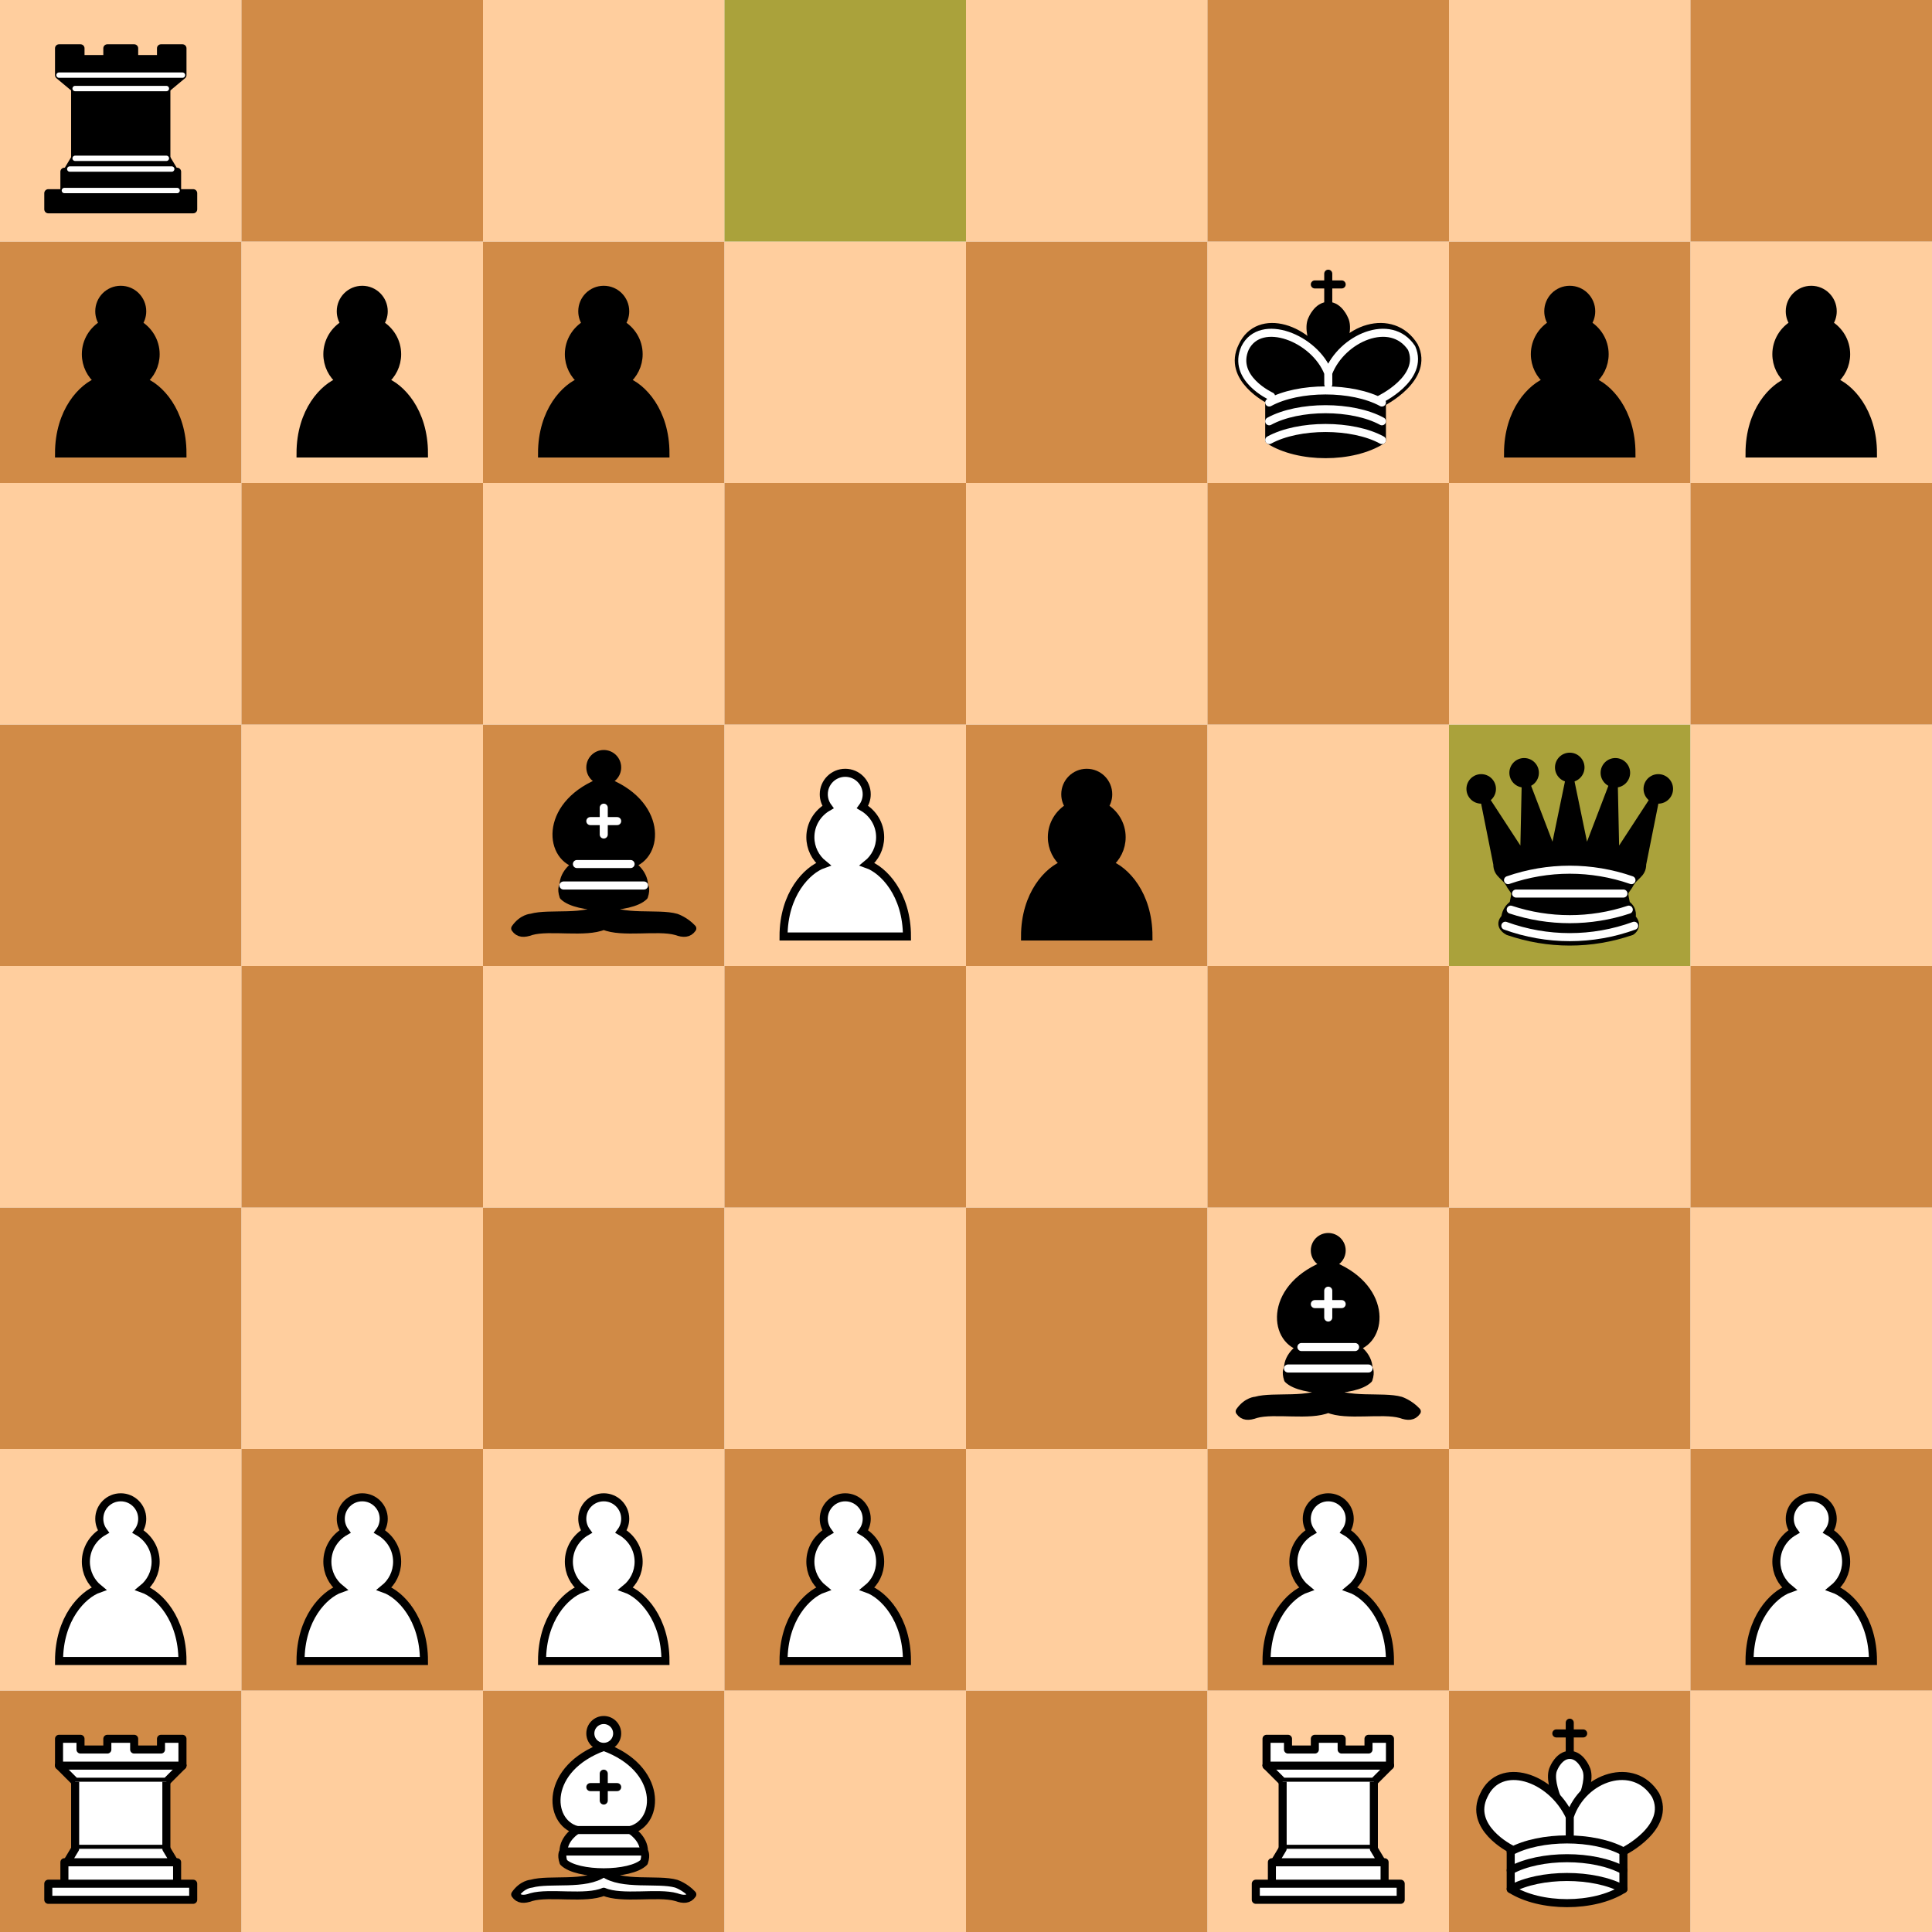
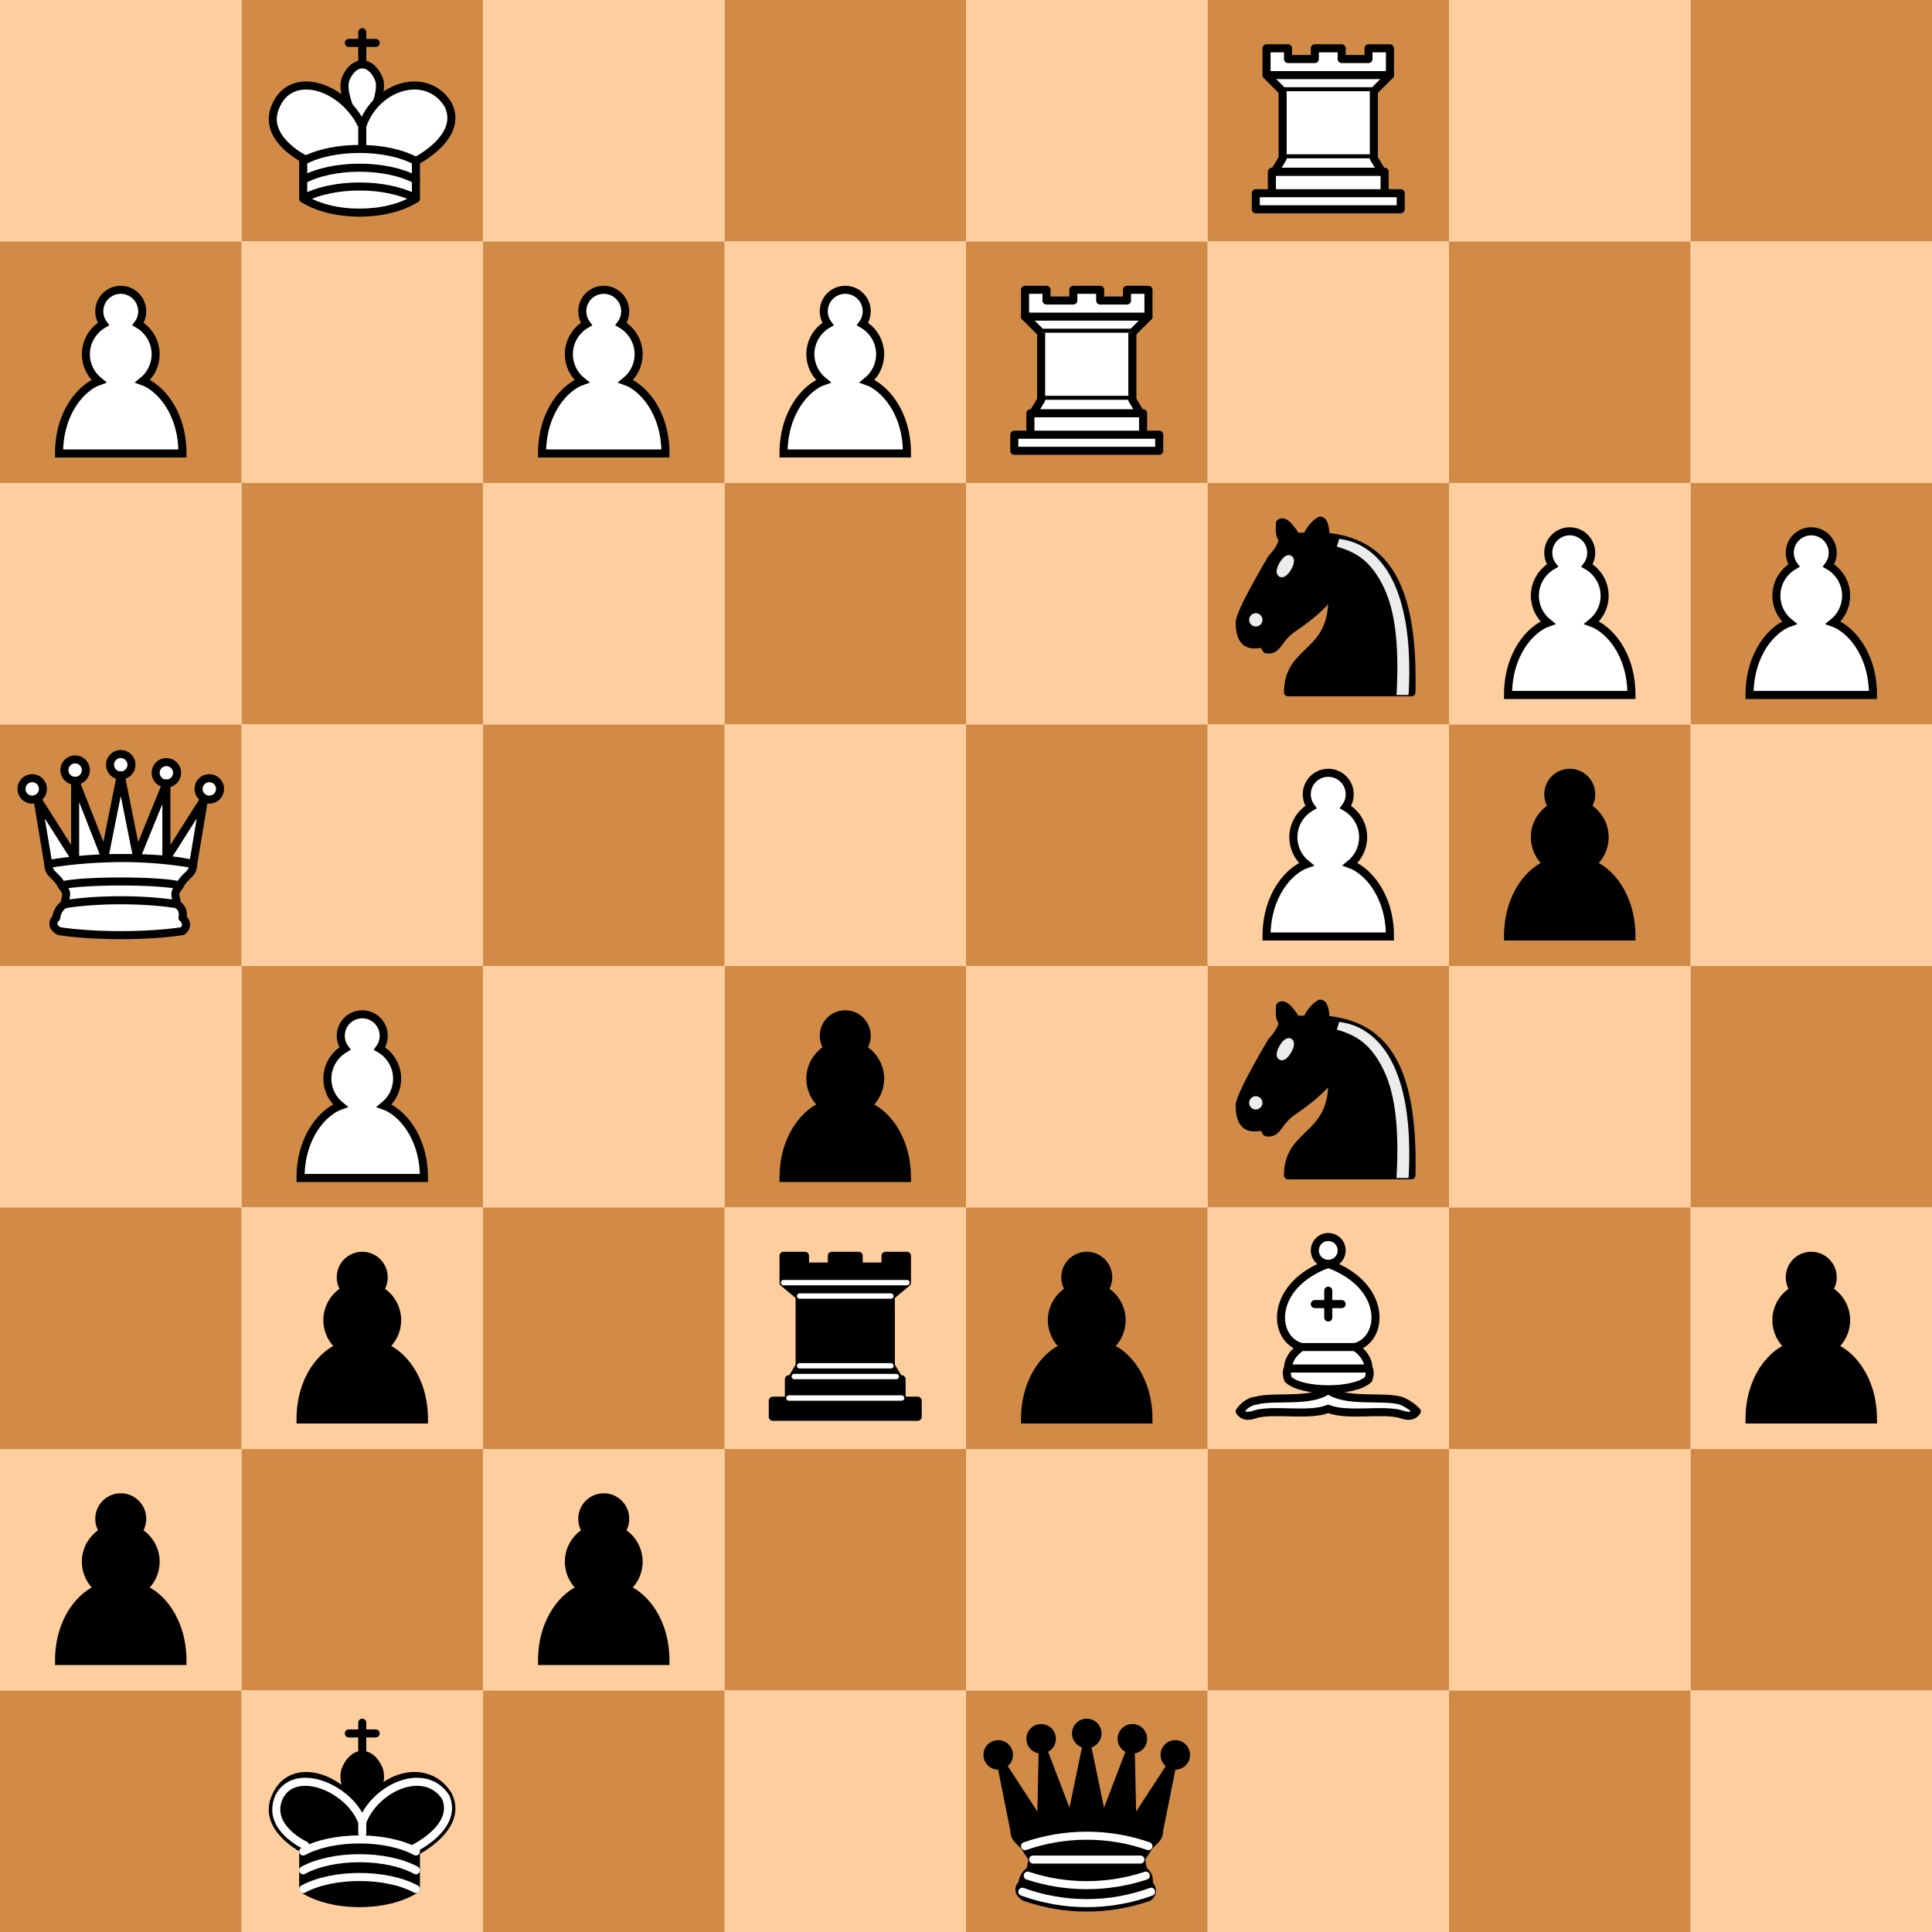
<svg xmlns="http://www.w3.org/2000/svg" xmlns:xlink="http://www.w3.org/1999/xlink" version="1.2" baseProfile="tiny" viewBox="0 0 360 360" width="720" height="720">
  <defs>
    <g id="white-pawn" class="white pawn">
      <path d="M22.5 9c-2.21 0-4 1.79-4 4 0 .89.29 1.71.78 2.38C17.33 16.5 16 18.59 16 21c0 2.03.94 3.84 2.41 5.03-3 1.06-7.41 5.55-7.41 13.47h23c0-7.92-4.41-12.41-7.41-13.47 1.47-1.19 2.41-3 2.41-5.03 0-2.41-1.33-4.5-3.28-5.62.49-.67.78-1.49.78-2.38 0-2.21-1.79-4-4-4z" fill="#fff" stroke="#000" stroke-width="1.5" stroke-linecap="round" />
    </g>
    <g id="white-bishop" class="white bishop" fill="none" fill-rule="evenodd" stroke="#000" stroke-width="1.5" stroke-linecap="round" stroke-linejoin="round">
      <g fill="#fff" stroke-linecap="butt">
        <path d="M9 36c3.39-.97 10.11.43 13.5-2 3.39 2.43 10.11 1.03 13.5 2 0 0 1.65.54 3 2-.68.97-1.65.99-3 .5-3.39-.97-10.11.46-13.5-1-3.39 1.46-10.11.03-13.5 1-1.354.49-2.323.47-3-.5 1.354-1.94 3-2 3-2zM15 32c2.5 2.5 12.5 2.5 15 0 .5-1.5 0-2 0-2 0-2.5-2.5-4-2.5-4 5.5-1.5 6-11.5-5-15.5-11 4-10.5 14-5 15.5 0 0-2.5 1.5-2.5 4 0 0-.5.5 0 2zM25 8a2.5 2.5 0 1 1-5 0 2.5 2.5 0 1 1 5 0z" />
      </g>
      <path d="M17.5 26h10M15 30h15m-7.5-14.5v5M20 18h5" stroke-linejoin="miter" />
    </g>
    <g id="white-rook" class="white rook" fill="#fff" fill-rule="evenodd" stroke="#000" stroke-width="1.5" stroke-linecap="round" stroke-linejoin="round">
      <path d="M9 39h27v-3H9v3zM12 36v-4h21v4H12zM11 14V9h4v2h5V9h5v2h5V9h4v5" stroke-linecap="butt" />
      <path d="M34 14l-3 3H14l-3-3" />
      <path d="M31 17v12.5H14V17" stroke-linecap="butt" stroke-linejoin="miter" />
      <path d="M31 29.5l1.5 2.5h-20l1.5-2.5" />
      <path d="M11 14h23" fill="none" stroke-linejoin="miter" />
    </g>
+     <g id="white-queen" class="white queen" fill="#fff" fill-rule="evenodd" stroke="#000" stroke-width="1.5" stroke-linecap="round" stroke-linejoin="round">
+       <path d="M8 12a2 2 0 1 1-4 0 2 2 0 1 1 4 0zM24.5 7.5a2 2 0 1 1-4 0 2 2 0 1 1 4 0zM41 12a2 2 0 1 1-4 0 2 2 0 1 1 4 0zM16 8.5a2 2 0 1 1-4 0 2 2 0 1 1 4 0zM33 9a2 2 0 1 1-4 0 2 2 0 1 1 4 0z" />
+       <path d="M9 26c8.5-1.5 21-1.5 27 0l2-12-7 11V11l-5.5 13.5-3-15-3 15-5.5-14V25L7 14l2 12zM9 26c0 2 1.5 2 2.5 4 1 1.5 1 1 .5 3.5-1.5 1-1.5 2.5-1.5 2.5-1.5 1.5.5 2.5.5 2.5 6.5 1 16.5 1 23 0 0 0 1.5-1 0-2.5 0 0 .5-1.5-1-2.5-.5-2.5-.5-2 .5-3.5 1-2 2.5-2 2.5-4-8.5-1.5-18.5-1.5-27 0z" stroke-linecap="butt" />
+       <path d="M11.5 30c3.5-1 18.5-1 22 0M12 33.5c6-1 15-1 21 0" fill="none" />
+     </g>
    <g id="white-king" class="white king" fill="none" fill-rule="evenodd" stroke="#000" stroke-width="1.5" stroke-linecap="round" stroke-linejoin="round">
      <path d="M22.5 11.63V6M20 8h5" stroke-linejoin="miter" />
      <path d="M22.5 25s4.5-7.5 3-10.5c0 0-1-2.5-3-2.5s-3 2.5-3 2.5c-1.5 3 3 10.5 3 10.5" fill="#fff" stroke-linecap="butt" stroke-linejoin="miter" />
      <path d="M11.5 37c5.5 3.5 15.5 3.5 21 0v-7s9-4.5 6-10.5c-4-6.5-13.5-3.5-16 4V27v-3.5c-3.5-7.5-13-10.5-16-4-3 6 5 10 5 10V37z" fill="#fff" />
      <path d="M11.5 30c5.5-3 15.5-3 21 0m-21 3.5c5.5-3 15.5-3 21 0m-21 3.5c5.5-3 15.5-3 21 0" />
    </g>
    <g id="black-pawn" class="black pawn">
      <path d="M22.5 9c-2.21 0-4 1.79-4 4 0 .89.29 1.71.78 2.38C17.33 16.5 16 18.59 16 21c0 2.03.94 3.84 2.41 5.03-3 1.06-7.41 5.55-7.41 13.47h23c0-7.92-4.41-12.41-7.41-13.47 1.47-1.19 2.41-3 2.41-5.03 0-2.41-1.33-4.5-3.28-5.62.49-.67.78-1.49.78-2.38 0-2.21-1.79-4-4-4z" fill="#000" stroke="#000" stroke-width="1.5" stroke-linecap="round" />
    </g>
-     <g id="black-bishop" class="black bishop" fill="none" fill-rule="evenodd" stroke="#000" stroke-width="1.5" stroke-linecap="round" stroke-linejoin="round">
-       <path d="M9 36c3.39-.97 10.11.43 13.5-2 3.39 2.43 10.11 1.03 13.5 2 0 0 1.65.54 3 2-.68.97-1.65.99-3 .5-3.39-.97-10.11.46-13.5-1-3.39 1.46-10.11.03-13.5 1-1.354.49-2.323.47-3-.5 1.354-1.94 3-2 3-2zm6-4c2.5 2.5 12.5 2.5 15 0 .5-1.5 0-2 0-2 0-2.5-2.5-4-2.5-4 5.5-1.5 6-11.5-5-15.5-11 4-10.5 14-5 15.5 0 0-2.5 1.5-2.5 4 0 0-.5.5 0 2zM25 8a2.5 2.5 0 1 1-5 0 2.5 2.5 0 1 1 5 0z" fill="#000" stroke-linecap="butt" />
-       <path d="M17.5 26h10M15 30h15m-7.5-14.5v5M20 18h5" stroke="#fff" stroke-linejoin="miter" />
+     <g id="black-knight" class="black knight" fill="none" fill-rule="evenodd" stroke="#000" stroke-width="1.5" stroke-linecap="round" stroke-linejoin="round">
+       <path d="M 22,10 C 32.5,11 38.5,18 38,39 L 15,39 C 15,30 25,32.5 23,18" style="fill:#000000; stroke:#000000;" />
+       <path d="M 24,18 C 24.38,20.91 18.45,25.37 16,27 C 13,29 13.18,31.34 11,31 C 9.958,30.06 12.41,27.96 11,28 C 10,28 11.19,29.23 10,30 C 9,30 5.997,31 6,26 C 6,24 12,14 12,14 C 12,14 13.89,12.1 14,10.5 C 13.27,9.506 13.5,8.5 13.5,7.5 C 14.5,6.5 16.5,10 16.5,10 L 18.5,10 C 18.5,10 19.28,8.008 21,7 C 22,7 22,10 22,10" style="fill:#000000; stroke:#000000;" />
+       <path d="M 9.5 25.5 A 0.5 0.5 0 1 1 8.5,25.5 A 0.5 0.5 0 1 1 9.5 25.5 z" style="fill:#ececec; stroke:#ececec;" />
+       <path d="M 15 15.5 A 0.5 1.5 0 1 1 14,15.5 A 0.5 1.5 0 1 1 15 15.5 z" transform="matrix(0.866,0.5,-0.5,0.866,9.693,-5.173)" style="fill:#ececec; stroke:#ececec;" />
+       <path d="M 24.55,10.4 L 24.1,11.85 L 24.6,12 C 27.75,13 30.25,14.49 32.5,18.75 C 34.75,23.01 35.75,29.06 35.25,39 L 35.2,39.5 L 37.45,39.5 L 37.5,39 C 38,28.94 36.62,22.15 34.25,17.66 C 31.88,13.17 28.46,11.02 25.06,10.5 L 24.55,10.4 z " style="fill:#ececec; stroke:none;" />
    </g>
    <g id="black-rook" class="black rook" fill="#000" fill-rule="evenodd" stroke="#000" stroke-width="1.5" stroke-linecap="round" stroke-linejoin="round">
      <path d="M9 39h27v-3H9v3zM12.5 32l1.5-2.5h17l1.5 2.5h-20zM12 36v-4h21v4H12z" stroke-linecap="butt" />
      <path d="M14 29.5v-13h17v13H14z" stroke-linecap="butt" stroke-linejoin="miter" />
      <path d="M14 16.5L11 14h23l-3 2.5H14zM11 14V9h4v2h5V9h5v2h5V9h4v5H11z" stroke-linecap="butt" />
      <path d="M12 35.5h21M13 31.5h19M14 29.5h17M14 16.5h17M11 14h23" fill="none" stroke="#fff" stroke-width="1" stroke-linejoin="miter" />
    </g>
    <g id="black-queen" class="black queen" fill="#000" fill-rule="evenodd" stroke="#000" stroke-width="1.5" stroke-linecap="round" stroke-linejoin="round">
      <g fill="#000" stroke="none">
        <circle cx="6" cy="12" r="2.75" />
        <circle cx="14" cy="9" r="2.75" />
        <circle cx="22.5" cy="8" r="2.75" />
        <circle cx="31" cy="9" r="2.75" />
        <circle cx="39" cy="12" r="2.75" />
      </g>
      <path d="M9 26c8.5-1.5 21-1.5 27 0l2.5-12.5L31 25l-.3-14.1-5.2 13.6-3-14.5-3 14.5-5.2-13.6L14 25 6.5 13.5 9 26zM9 26c0 2 1.5 2 2.5 4 1 1.5 1 1 .5 3.5-1.5 1-1.5 2.5-1.5 2.5-1.5 1.5.5 2.5.5 2.5 6.5 1 16.5 1 23 0 0 0 1.5-1 0-2.5 0 0 .5-1.5-1-2.5-.5-2.5-.5-2 .5-3.5 1-2 2.5-2 2.5-4-8.5-1.5-18.5-1.5-27 0z" stroke-linecap="butt" />
      <path d="M11 38.5a35 35 1 0 0 23 0" fill="none" stroke-linecap="butt" />
      <path d="M11 29a35 35 1 0 1 23 0M12.5 31.5h20M11.5 34.5a35 35 1 0 0 22 0M10.5 37.5a35 35 1 0 0 24 0" fill="none" stroke="#fff" />
    </g>
    <g id="black-king" class="black king" fill="none" fill-rule="evenodd" stroke="#000" stroke-width="1.5" stroke-linecap="round" stroke-linejoin="round">
      <path d="M22.5 11.63V6" stroke-linejoin="miter" />
      <path d="M22.5 25s4.5-7.5 3-10.5c0 0-1-2.5-3-2.5s-3 2.5-3 2.5c-1.5 3 3 10.5 3 10.5" fill="#000" stroke-linecap="butt" stroke-linejoin="miter" />
      <path d="M11.5 37c5.5 3.5 15.5 3.5 21 0v-7s9-4.5 6-10.5c-4-6.5-13.5-3.5-16 4V27v-3.5c-3.5-7.5-13-10.5-16-4-3 6 5 10 5 10V37z" fill="#000" />
      <path d="M20 8h5" stroke-linejoin="miter" />
      <path d="M32 29.5s8.5-4 6.03-9.65C34.15 14 25 18 22.5 24.5l.01 2.1-.01-2.1C20 18 9.906 14 6.997 19.85c-2.497 5.65 4.853 9 4.853 9M11.5 30c5.5-3 15.5-3 21 0m-21 3.5c5.5-3 15.5-3 21 0m-21 3.5c5.5-3 15.5-3 21 0" stroke="#fff" />
    </g>
  </defs>
-   <rect x="0" y="315" width="45" height="45" class="square dark a1" stroke="none" fill="#d18b47" />
-   <rect x="45" y="315" width="45" height="45" class="square light b1" stroke="none" fill="#ffce9e" />
-   <rect x="90" y="315" width="45" height="45" class="square dark c1" stroke="none" fill="#d18b47" />
-   <rect x="135" y="315" width="45" height="45" class="square light d1" stroke="none" fill="#ffce9e" />
-   <rect x="180" y="315" width="45" height="45" class="square dark e1" stroke="none" fill="#d18b47" />
-   <rect x="225" y="315" width="45" height="45" class="square light f1" stroke="none" fill="#ffce9e" />
-   <rect x="270" y="315" width="45" height="45" class="square dark g1" stroke="none" fill="#d18b47" />
-   <rect x="315" y="315" width="45" height="45" class="square light h1" stroke="none" fill="#ffce9e" />
-   <rect x="0" y="270" width="45" height="45" class="square light a2" stroke="none" fill="#ffce9e" />
-   <rect x="45" y="270" width="45" height="45" class="square dark b2" stroke="none" fill="#d18b47" />
-   <rect x="90" y="270" width="45" height="45" class="square light c2" stroke="none" fill="#ffce9e" />
-   <rect x="135" y="270" width="45" height="45" class="square dark d2" stroke="none" fill="#d18b47" />
-   <rect x="180" y="270" width="45" height="45" class="square light e2" stroke="none" fill="#ffce9e" />
-   <rect x="225" y="270" width="45" height="45" class="square dark f2" stroke="none" fill="#d18b47" />
-   <rect x="270" y="270" width="45" height="45" class="square light g2" stroke="none" fill="#ffce9e" />
-   <rect x="315" y="270" width="45" height="45" class="square dark h2" stroke="none" fill="#d18b47" />
-   <rect x="0" y="225" width="45" height="45" class="square dark a3" stroke="none" fill="#d18b47" />
-   <rect x="45" y="225" width="45" height="45" class="square light b3" stroke="none" fill="#ffce9e" />
-   <rect x="90" y="225" width="45" height="45" class="square dark c3" stroke="none" fill="#d18b47" />
-   <rect x="135" y="225" width="45" height="45" class="square light d3" stroke="none" fill="#ffce9e" />
-   <rect x="180" y="225" width="45" height="45" class="square dark e3" stroke="none" fill="#d18b47" />
-   <rect x="225" y="225" width="45" height="45" class="square light f3" stroke="none" fill="#ffce9e" />
-   <rect x="270" y="225" width="45" height="45" class="square dark g3" stroke="none" fill="#d18b47" />
-   <rect x="315" y="225" width="45" height="45" class="square light h3" stroke="none" fill="#ffce9e" />
-   <rect x="0" y="180" width="45" height="45" class="square light a4" stroke="none" fill="#ffce9e" />
-   <rect x="45" y="180" width="45" height="45" class="square dark b4" stroke="none" fill="#d18b47" />
-   <rect x="90" y="180" width="45" height="45" class="square light c4" stroke="none" fill="#ffce9e" />
-   <rect x="135" y="180" width="45" height="45" class="square dark d4" stroke="none" fill="#d18b47" />
-   <rect x="180" y="180" width="45" height="45" class="square light e4" stroke="none" fill="#ffce9e" />
-   <rect x="225" y="180" width="45" height="45" class="square dark f4" stroke="none" fill="#d18b47" />
-   <rect x="270" y="180" width="45" height="45" class="square light g4" stroke="none" fill="#ffce9e" />
-   <rect x="315" y="180" width="45" height="45" class="square dark h4" stroke="none" fill="#d18b47" />
-   <rect x="0" y="135" width="45" height="45" class="square dark a5" stroke="none" fill="#d18b47" />
-   <rect x="45" y="135" width="45" height="45" class="square light b5" stroke="none" fill="#ffce9e" />
-   <rect x="90" y="135" width="45" height="45" class="square dark c5" stroke="none" fill="#d18b47" />
-   <rect x="135" y="135" width="45" height="45" class="square light d5" stroke="none" fill="#ffce9e" />
-   <rect x="180" y="135" width="45" height="45" class="square dark e5" stroke="none" fill="#d18b47" />
-   <rect x="225" y="135" width="45" height="45" class="square light f5" stroke="none" fill="#ffce9e" />
-   <rect x="270" y="135" width="45" height="45" class="square dark lastmove g5" stroke="none" fill="#aaa23b" />
-   <rect x="315" y="135" width="45" height="45" class="square light h5" stroke="none" fill="#ffce9e" />
-   <rect x="0" y="90" width="45" height="45" class="square light a6" stroke="none" fill="#ffce9e" />
-   <rect x="45" y="90" width="45" height="45" class="square dark b6" stroke="none" fill="#d18b47" />
-   <rect x="90" y="90" width="45" height="45" class="square light c6" stroke="none" fill="#ffce9e" />
-   <rect x="135" y="90" width="45" height="45" class="square dark d6" stroke="none" fill="#d18b47" />
-   <rect x="180" y="90" width="45" height="45" class="square light e6" stroke="none" fill="#ffce9e" />
-   <rect x="225" y="90" width="45" height="45" class="square dark f6" stroke="none" fill="#d18b47" />
-   <rect x="270" y="90" width="45" height="45" class="square light g6" stroke="none" fill="#ffce9e" />
-   <rect x="315" y="90" width="45" height="45" class="square dark h6" stroke="none" fill="#d18b47" />
-   <rect x="0" y="45" width="45" height="45" class="square dark a7" stroke="none" fill="#d18b47" />
-   <rect x="45" y="45" width="45" height="45" class="square light b7" stroke="none" fill="#ffce9e" />
-   <rect x="90" y="45" width="45" height="45" class="square dark c7" stroke="none" fill="#d18b47" />
-   <rect x="135" y="45" width="45" height="45" class="square light d7" stroke="none" fill="#ffce9e" />
-   <rect x="180" y="45" width="45" height="45" class="square dark e7" stroke="none" fill="#d18b47" />
-   <rect x="225" y="45" width="45" height="45" class="square light f7" stroke="none" fill="#ffce9e" />
-   <rect x="270" y="45" width="45" height="45" class="square dark g7" stroke="none" fill="#d18b47" />
-   <rect x="315" y="45" width="45" height="45" class="square light h7" stroke="none" fill="#ffce9e" />
-   <rect x="0" y="0" width="45" height="45" class="square light a8" stroke="none" fill="#ffce9e" />
-   <rect x="45" y="0" width="45" height="45" class="square dark b8" stroke="none" fill="#d18b47" />
-   <rect x="90" y="0" width="45" height="45" class="square light c8" stroke="none" fill="#ffce9e" />
-   <rect x="135" y="0" width="45" height="45" class="square dark lastmove d8" stroke="none" fill="#aaa23b" />
-   <rect x="180" y="0" width="45" height="45" class="square light e8" stroke="none" fill="#ffce9e" />
-   <rect x="225" y="0" width="45" height="45" class="square dark f8" stroke="none" fill="#d18b47" />
-   <rect x="270" y="0" width="45" height="45" class="square light g8" stroke="none" fill="#ffce9e" />
-   <rect x="315" y="0" width="45" height="45" class="square dark h8" stroke="none" fill="#d18b47" />
-   <use href="#white-rook" xlink:href="#white-rook" transform="translate(0, 315)" />
-   <use href="#white-bishop" xlink:href="#white-bishop" transform="translate(90, 315)" />
-   <use href="#white-rook" xlink:href="#white-rook" transform="translate(225, 315)" />
-   <use href="#white-king" xlink:href="#white-king" transform="translate(270, 315)" />
-   <use href="#white-pawn" xlink:href="#white-pawn" transform="translate(0, 270)" />
-   <use href="#white-pawn" xlink:href="#white-pawn" transform="translate(45, 270)" />
-   <use href="#white-pawn" xlink:href="#white-pawn" transform="translate(90, 270)" />
-   <use href="#white-pawn" xlink:href="#white-pawn" transform="translate(135, 270)" />
-   <use href="#white-pawn" xlink:href="#white-pawn" transform="translate(225, 270)" />
-   <use href="#white-pawn" xlink:href="#white-pawn" transform="translate(315, 270)" />
-   <use href="#black-bishop" xlink:href="#black-bishop" transform="translate(225, 225)" />
-   <use href="#black-bishop" xlink:href="#black-bishop" transform="translate(90, 135)" />
-   <use href="#white-pawn" xlink:href="#white-pawn" transform="translate(135, 135)" />
-   <use href="#black-pawn" xlink:href="#black-pawn" transform="translate(180, 135)" />
-   <use href="#black-queen" xlink:href="#black-queen" transform="translate(270, 135)" />
-   <use href="#black-pawn" xlink:href="#black-pawn" transform="translate(0, 45)" />
-   <use href="#black-pawn" xlink:href="#black-pawn" transform="translate(45, 45)" />
-   <use href="#black-pawn" xlink:href="#black-pawn" transform="translate(90, 45)" />
-   <use href="#black-king" xlink:href="#black-king" transform="translate(225, 45)" />
-   <use href="#black-pawn" xlink:href="#black-pawn" transform="translate(270, 45)" />
-   <use href="#black-pawn" xlink:href="#black-pawn" transform="translate(315, 45)" />
-   <use href="#black-rook" xlink:href="#black-rook" transform="translate(0, 0)" />
+   <rect x="315" y="0" width="45" height="45" class="square dark a1" stroke="none" fill="#d18b47" />
+   <rect x="270" y="0" width="45" height="45" class="square light b1" stroke="none" fill="#ffce9e" />
+   <rect x="225" y="0" width="45" height="45" class="square dark c1" stroke="none" fill="#d18b47" />
+   <rect x="180" y="0" width="45" height="45" class="square light d1" stroke="none" fill="#ffce9e" />
+   <rect x="135" y="0" width="45" height="45" class="square dark e1" stroke="none" fill="#d18b47" />
+   <rect x="90" y="0" width="45" height="45" class="square light f1" stroke="none" fill="#ffce9e" />
+   <rect x="45" y="0" width="45" height="45" class="square dark g1" stroke="none" fill="#d18b47" />
+   <rect x="0" y="0" width="45" height="45" class="square light h1" stroke="none" fill="#ffce9e" />
+   <rect x="315" y="45" width="45" height="45" class="square light a2" stroke="none" fill="#ffce9e" />
+   <rect x="270" y="45" width="45" height="45" class="square dark b2" stroke="none" fill="#d18b47" />
+   <rect x="225" y="45" width="45" height="45" class="square light c2" stroke="none" fill="#ffce9e" />
+   <rect x="180" y="45" width="45" height="45" class="square dark d2" stroke="none" fill="#d18b47" />
+   <rect x="135" y="45" width="45" height="45" class="square light e2" stroke="none" fill="#ffce9e" />
+   <rect x="90" y="45" width="45" height="45" class="square dark f2" stroke="none" fill="#d18b47" />
+   <rect x="45" y="45" width="45" height="45" class="square light g2" stroke="none" fill="#ffce9e" />
+   <rect x="0" y="45" width="45" height="45" class="square dark h2" stroke="none" fill="#d18b47" />
+   <rect x="315" y="90" width="45" height="45" class="square dark a3" stroke="none" fill="#d18b47" />
+   <rect x="270" y="90" width="45" height="45" class="square light b3" stroke="none" fill="#ffce9e" />
+   <rect x="225" y="90" width="45" height="45" class="square dark c3" stroke="none" fill="#d18b47" />
+   <rect x="180" y="90" width="45" height="45" class="square light d3" stroke="none" fill="#ffce9e" />
+   <rect x="135" y="90" width="45" height="45" class="square dark e3" stroke="none" fill="#d18b47" />
+   <rect x="90" y="90" width="45" height="45" class="square light f3" stroke="none" fill="#ffce9e" />
+   <rect x="45" y="90" width="45" height="45" class="square dark g3" stroke="none" fill="#d18b47" />
+   <rect x="0" y="90" width="45" height="45" class="square light h3" stroke="none" fill="#ffce9e" />
+   <rect x="315" y="135" width="45" height="45" class="square light a4" stroke="none" fill="#ffce9e" />
+   <rect x="270" y="135" width="45" height="45" class="square dark b4" stroke="none" fill="#d18b47" />
+   <rect x="225" y="135" width="45" height="45" class="square light c4" stroke="none" fill="#ffce9e" />
+   <rect x="180" y="135" width="45" height="45" class="square dark d4" stroke="none" fill="#d18b47" />
+   <rect x="135" y="135" width="45" height="45" class="square light e4" stroke="none" fill="#ffce9e" />
+   <rect x="90" y="135" width="45" height="45" class="square dark f4" stroke="none" fill="#d18b47" />
+   <rect x="45" y="135" width="45" height="45" class="square light g4" stroke="none" fill="#ffce9e" />
+   <rect x="0" y="135" width="45" height="45" class="square dark h4" stroke="none" fill="#d18b47" />
+   <rect x="315" y="180" width="45" height="45" class="square dark a5" stroke="none" fill="#d18b47" />
+   <rect x="270" y="180" width="45" height="45" class="square light b5" stroke="none" fill="#ffce9e" />
+   <rect x="225" y="180" width="45" height="45" class="square dark c5" stroke="none" fill="#d18b47" />
+   <rect x="180" y="180" width="45" height="45" class="square light d5" stroke="none" fill="#ffce9e" />
+   <rect x="135" y="180" width="45" height="45" class="square dark e5" stroke="none" fill="#d18b47" />
+   <rect x="90" y="180" width="45" height="45" class="square light f5" stroke="none" fill="#ffce9e" />
+   <rect x="45" y="180" width="45" height="45" class="square dark g5" stroke="none" fill="#d18b47" />
+   <rect x="0" y="180" width="45" height="45" class="square light h5" stroke="none" fill="#ffce9e" />
+   <rect x="315" y="225" width="45" height="45" class="square light a6" stroke="none" fill="#ffce9e" />
+   <rect x="270" y="225" width="45" height="45" class="square dark b6" stroke="none" fill="#d18b47" />
+   <rect x="225" y="225" width="45" height="45" class="square light c6" stroke="none" fill="#ffce9e" />
+   <rect x="180" y="225" width="45" height="45" class="square dark d6" stroke="none" fill="#d18b47" />
+   <rect x="135" y="225" width="45" height="45" class="square light e6" stroke="none" fill="#ffce9e" />
+   <rect x="90" y="225" width="45" height="45" class="square dark f6" stroke="none" fill="#d18b47" />
+   <rect x="45" y="225" width="45" height="45" class="square light g6" stroke="none" fill="#ffce9e" />
+   <rect x="0" y="225" width="45" height="45" class="square dark h6" stroke="none" fill="#d18b47" />
+   <rect x="315" y="270" width="45" height="45" class="square dark a7" stroke="none" fill="#d18b47" />
+   <rect x="270" y="270" width="45" height="45" class="square light b7" stroke="none" fill="#ffce9e" />
+   <rect x="225" y="270" width="45" height="45" class="square dark c7" stroke="none" fill="#d18b47" />
+   <rect x="180" y="270" width="45" height="45" class="square light d7" stroke="none" fill="#ffce9e" />
+   <rect x="135" y="270" width="45" height="45" class="square dark e7" stroke="none" fill="#d18b47" />
+   <rect x="90" y="270" width="45" height="45" class="square light f7" stroke="none" fill="#ffce9e" />
+   <rect x="45" y="270" width="45" height="45" class="square dark g7" stroke="none" fill="#d18b47" />
+   <rect x="0" y="270" width="45" height="45" class="square light h7" stroke="none" fill="#ffce9e" />
+   <rect x="315" y="315" width="45" height="45" class="square light a8" stroke="none" fill="#ffce9e" />
+   <rect x="270" y="315" width="45" height="45" class="square dark b8" stroke="none" fill="#d18b47" />
+   <rect x="225" y="315" width="45" height="45" class="square light c8" stroke="none" fill="#ffce9e" />
+   <rect x="180" y="315" width="45" height="45" class="square dark d8" stroke="none" fill="#d18b47" />
+   <rect x="135" y="315" width="45" height="45" class="square light e8" stroke="none" fill="#ffce9e" />
+   <rect x="90" y="315" width="45" height="45" class="square dark f8" stroke="none" fill="#d18b47" />
+   <rect x="45" y="315" width="45" height="45" class="square light g8" stroke="none" fill="#ffce9e" />
+   <rect x="0" y="315" width="45" height="45" class="square dark h8" stroke="none" fill="#d18b47" />
+   <use href="#white-rook" xlink:href="#white-rook" transform="translate(225, 0)" />
+   <use href="#white-king" xlink:href="#white-king" transform="translate(45, 0)" />
+   <use href="#white-rook" xlink:href="#white-rook" transform="translate(180, 45)" />
+   <use href="#white-pawn" xlink:href="#white-pawn" transform="translate(135, 45)" />
+   <use href="#white-pawn" xlink:href="#white-pawn" transform="translate(90, 45)" />
+   <use href="#white-pawn" xlink:href="#white-pawn" transform="translate(0, 45)" />
+   <use href="#white-pawn" xlink:href="#white-pawn" transform="translate(315, 90)" />
+   <use href="#white-pawn" xlink:href="#white-pawn" transform="translate(270, 90)" />
+   <use href="#black-knight" xlink:href="#black-knight" transform="translate(225, 90)" />
+   <use href="#black-pawn" xlink:href="#black-pawn" transform="translate(270, 135)" />
+   <use href="#white-pawn" xlink:href="#white-pawn" transform="translate(225, 135)" />
+   <use href="#white-queen" xlink:href="#white-queen" transform="translate(0, 135)" />
+   <use href="#black-knight" xlink:href="#black-knight" transform="translate(225, 180)" />
+   <use href="#black-pawn" xlink:href="#black-pawn" transform="translate(135, 180)" />
+   <use href="#white-pawn" xlink:href="#white-pawn" transform="translate(45, 180)" />
+   <use href="#black-pawn" xlink:href="#black-pawn" transform="translate(315, 225)" />
+   <use href="#white-bishop" xlink:href="#white-bishop" transform="translate(225, 225)" />
+   <use href="#black-pawn" xlink:href="#black-pawn" transform="translate(180, 225)" />
+   <use href="#black-rook" xlink:href="#black-rook" transform="translate(135, 225)" />
+   <use href="#black-pawn" xlink:href="#black-pawn" transform="translate(45, 225)" />
+   <use href="#black-pawn" xlink:href="#black-pawn" transform="translate(90, 270)" />
+   <use href="#black-pawn" xlink:href="#black-pawn" transform="translate(0, 270)" />
+   <use href="#black-queen" xlink:href="#black-queen" transform="translate(180, 315)" />
+   <use href="#black-king" xlink:href="#black-king" transform="translate(45, 315)" />
</svg>
